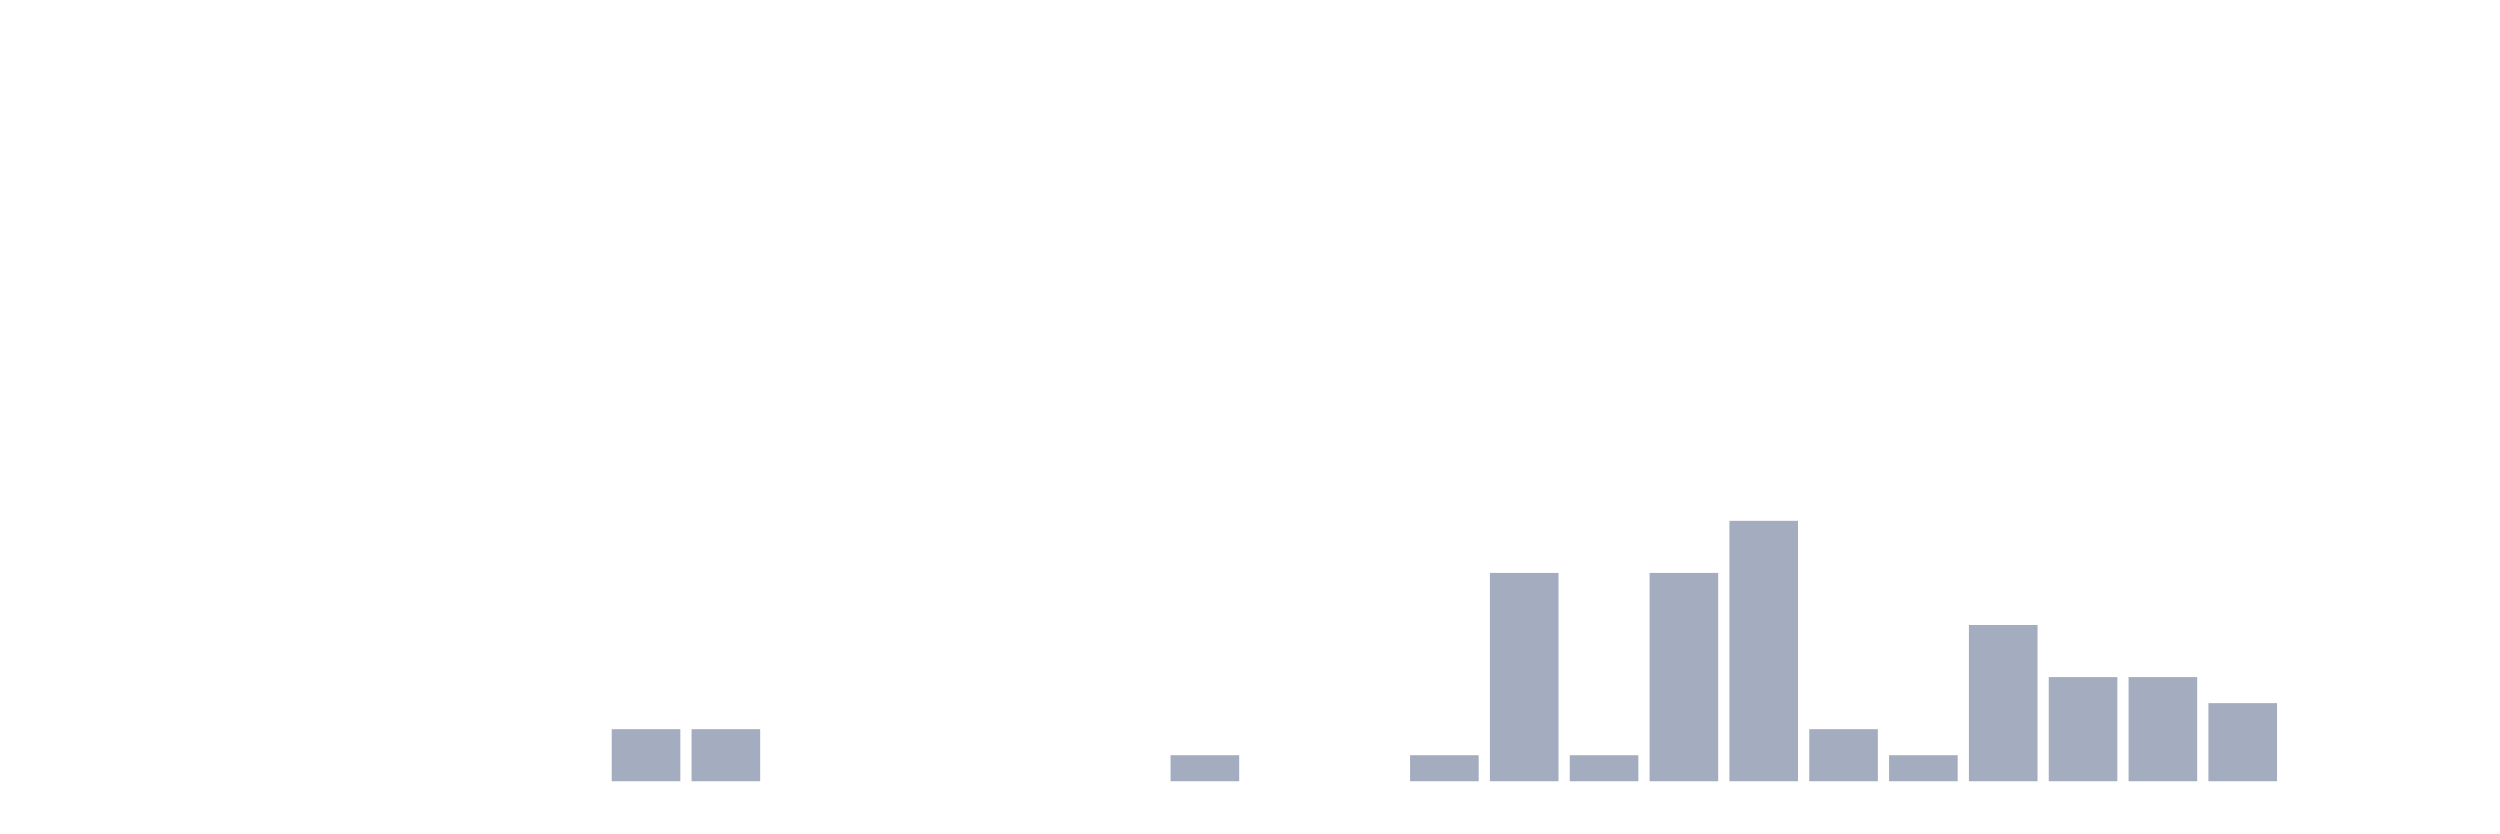
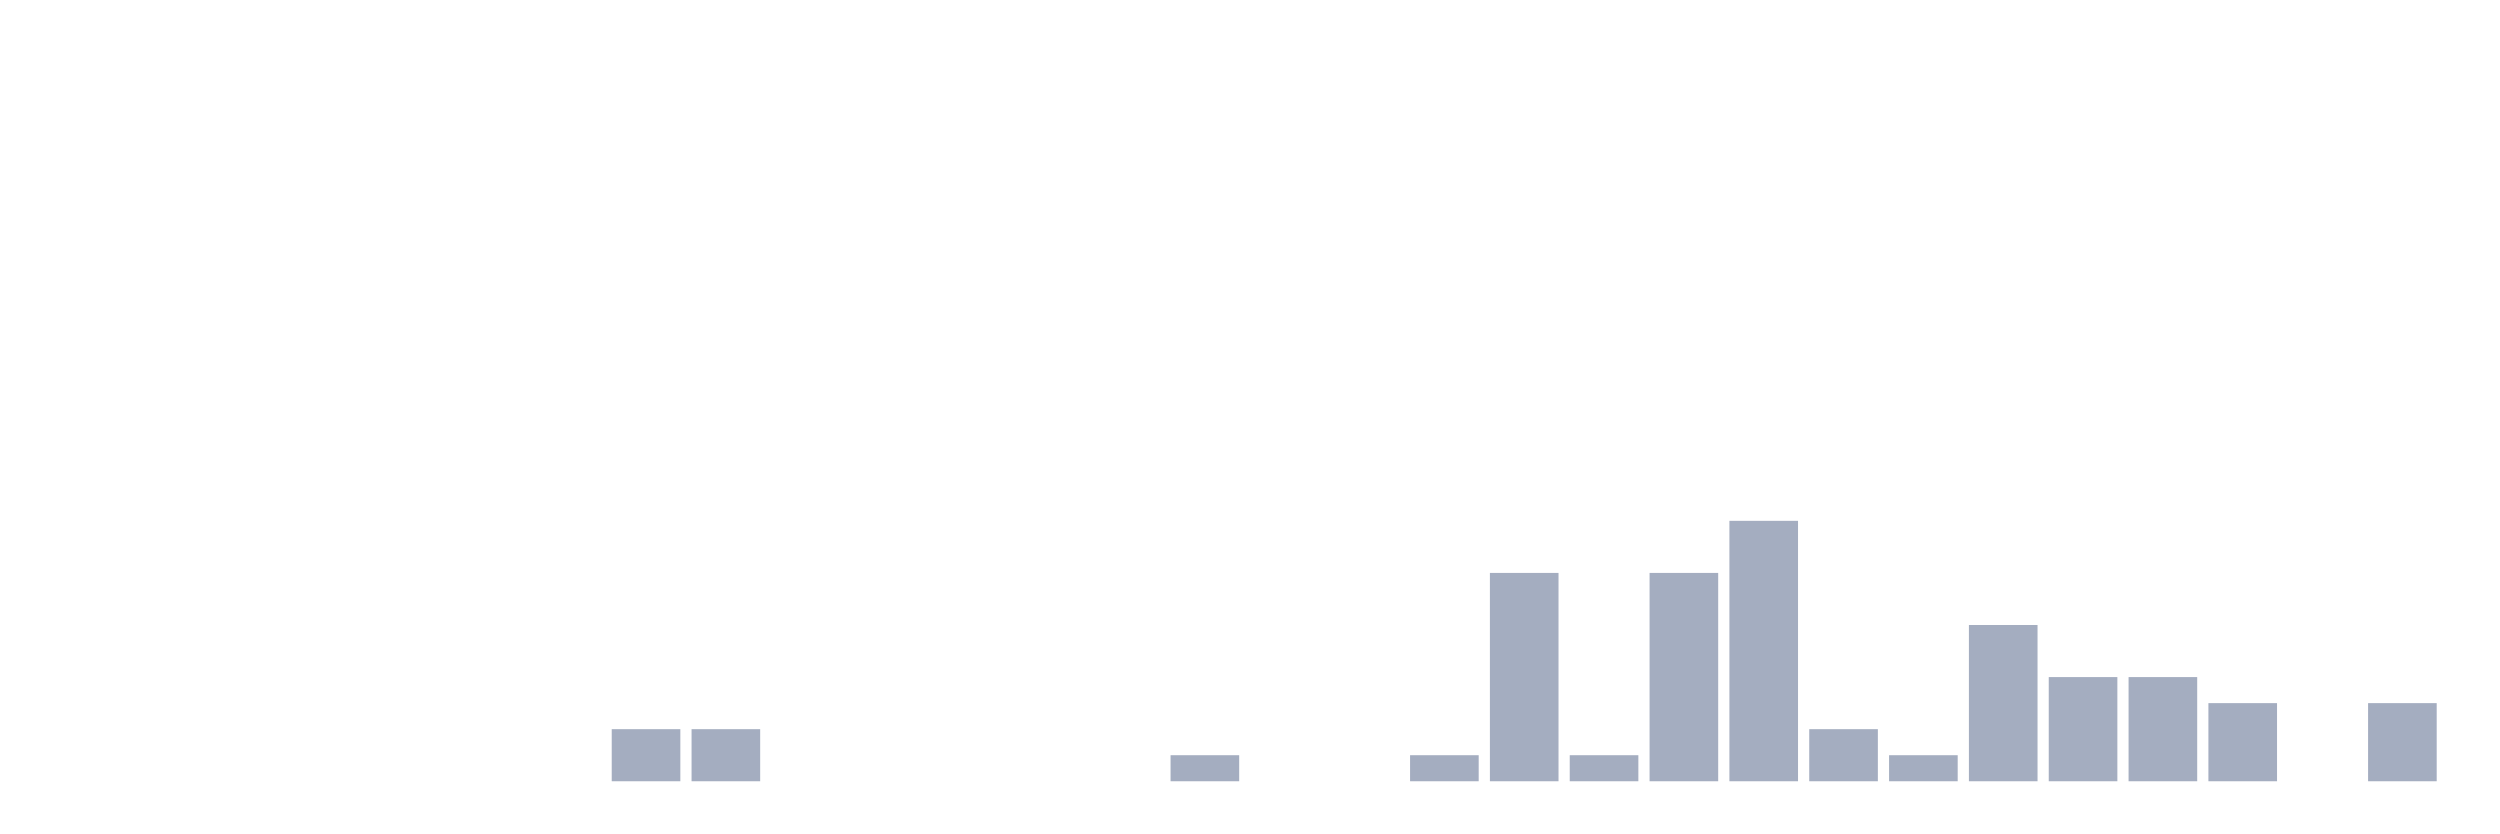
<svg xmlns="http://www.w3.org/2000/svg" viewBox="0 0 480 160">
  <g transform="translate(10,10)">
    <rect class="bar" x="0.153" width="13.175" y="140" height="0" fill="rgb(164,173,192)" />
    <rect class="bar" x="15.482" width="13.175" y="140" height="0" fill="rgb(164,173,192)" />
    <rect class="bar" x="30.81" width="13.175" y="140" height="0" fill="rgb(164,173,192)" />
    <rect class="bar" x="46.138" width="13.175" y="140" height="0" fill="rgb(164,173,192)" />
    <rect class="bar" x="61.466" width="13.175" y="140" height="0" fill="rgb(164,173,192)" />
    <rect class="bar" x="76.794" width="13.175" y="140" height="0" fill="rgb(164,173,192)" />
    <rect class="bar" x="92.123" width="13.175" y="140" height="0" fill="rgb(164,173,192)" />
    <rect class="bar" x="107.451" width="13.175" y="130" height="10" fill="rgb(164,173,192)" />
    <rect class="bar" x="122.779" width="13.175" y="130" height="10" fill="rgb(164,173,192)" />
    <rect class="bar" x="138.107" width="13.175" y="140" height="0" fill="rgb(164,173,192)" />
    <rect class="bar" x="153.436" width="13.175" y="140" height="0" fill="rgb(164,173,192)" />
    <rect class="bar" x="168.764" width="13.175" y="140" height="0" fill="rgb(164,173,192)" />
    <rect class="bar" x="184.092" width="13.175" y="140" height="0" fill="rgb(164,173,192)" />
    <rect class="bar" x="199.42" width="13.175" y="140" height="0" fill="rgb(164,173,192)" />
    <rect class="bar" x="214.748" width="13.175" y="135" height="5" fill="rgb(164,173,192)" />
    <rect class="bar" x="230.077" width="13.175" y="140" height="0" fill="rgb(164,173,192)" />
    <rect class="bar" x="245.405" width="13.175" y="140" height="0" fill="rgb(164,173,192)" />
    <rect class="bar" x="260.733" width="13.175" y="135" height="5" fill="rgb(164,173,192)" />
    <rect class="bar" x="276.061" width="13.175" y="100" height="40" fill="rgb(164,173,192)" />
    <rect class="bar" x="291.39" width="13.175" y="135" height="5" fill="rgb(164,173,192)" />
    <rect class="bar" x="306.718" width="13.175" y="100" height="40" fill="rgb(164,173,192)" />
    <rect class="bar" x="322.046" width="13.175" y="90" height="50" fill="rgb(164,173,192)" />
    <rect class="bar" x="337.374" width="13.175" y="130" height="10" fill="rgb(164,173,192)" />
    <rect class="bar" x="352.702" width="13.175" y="135" height="5" fill="rgb(164,173,192)" />
    <rect class="bar" x="368.031" width="13.175" y="110" height="30" fill="rgb(164,173,192)" />
    <rect class="bar" x="383.359" width="13.175" y="120" height="20" fill="rgb(164,173,192)" />
    <rect class="bar" x="398.687" width="13.175" y="120" height="20" fill="rgb(164,173,192)" />
    <rect class="bar" x="414.015" width="13.175" y="125" height="15" fill="rgb(164,173,192)" />
    <rect class="bar" x="429.344" width="13.175" y="140" height="0" fill="rgb(164,173,192)" />
-     <rect class="bar" x="444.672" width="13.175" y="140" height="0" fill="rgb(164,173,192)" />
+     <rect class="bar" x="444.672" width="13.175" y="125" height="15" fill="rgb(164,173,192)" />
  </g>
</svg>
